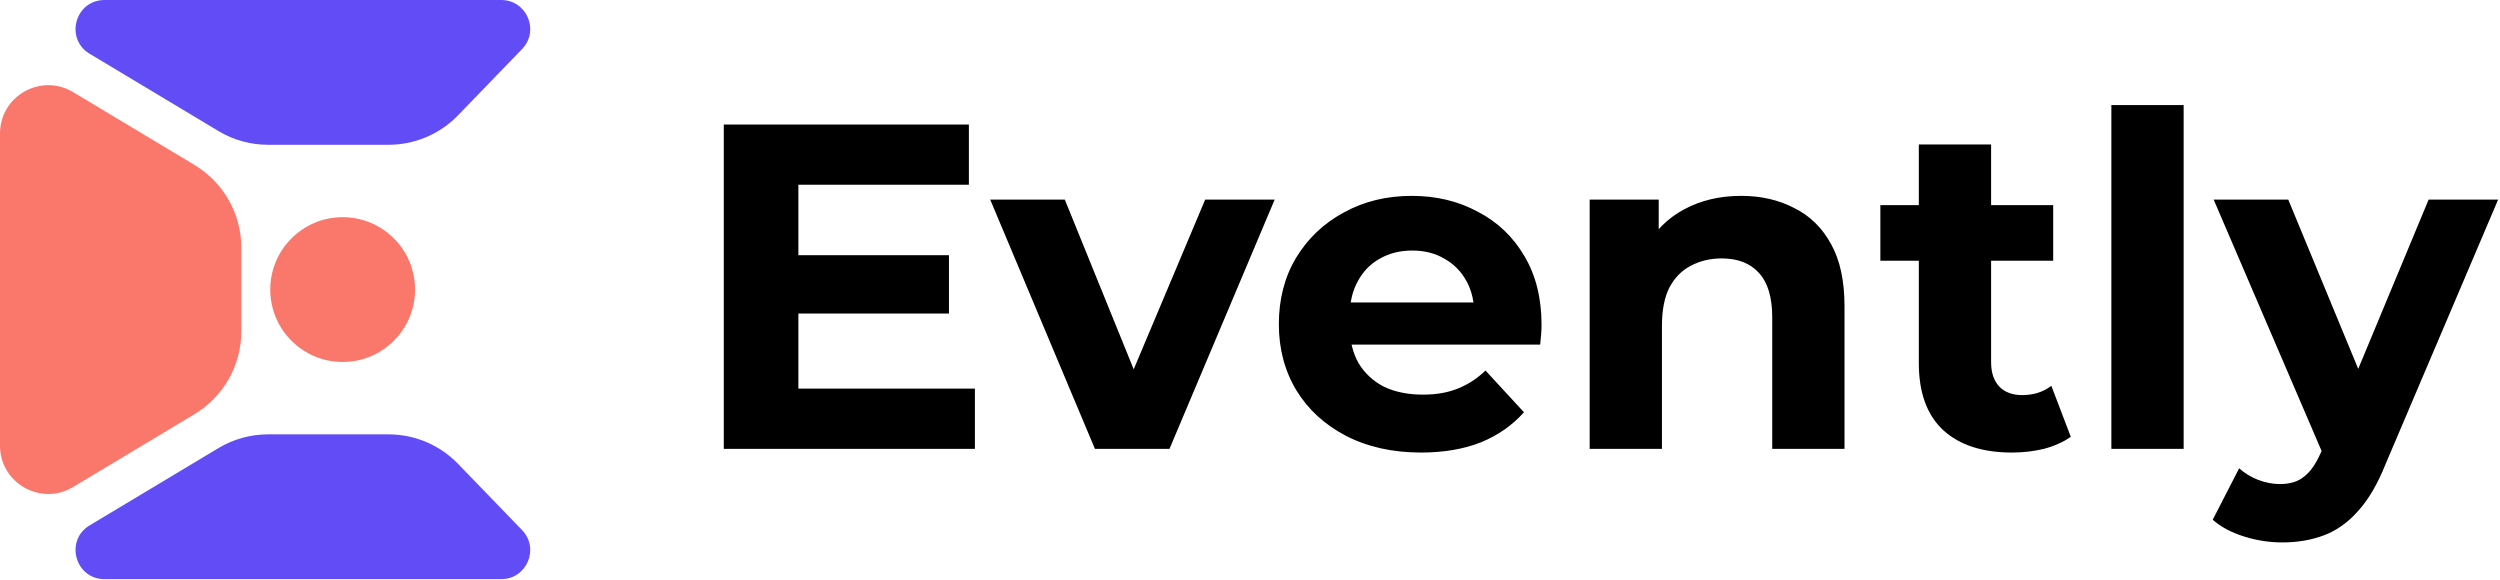
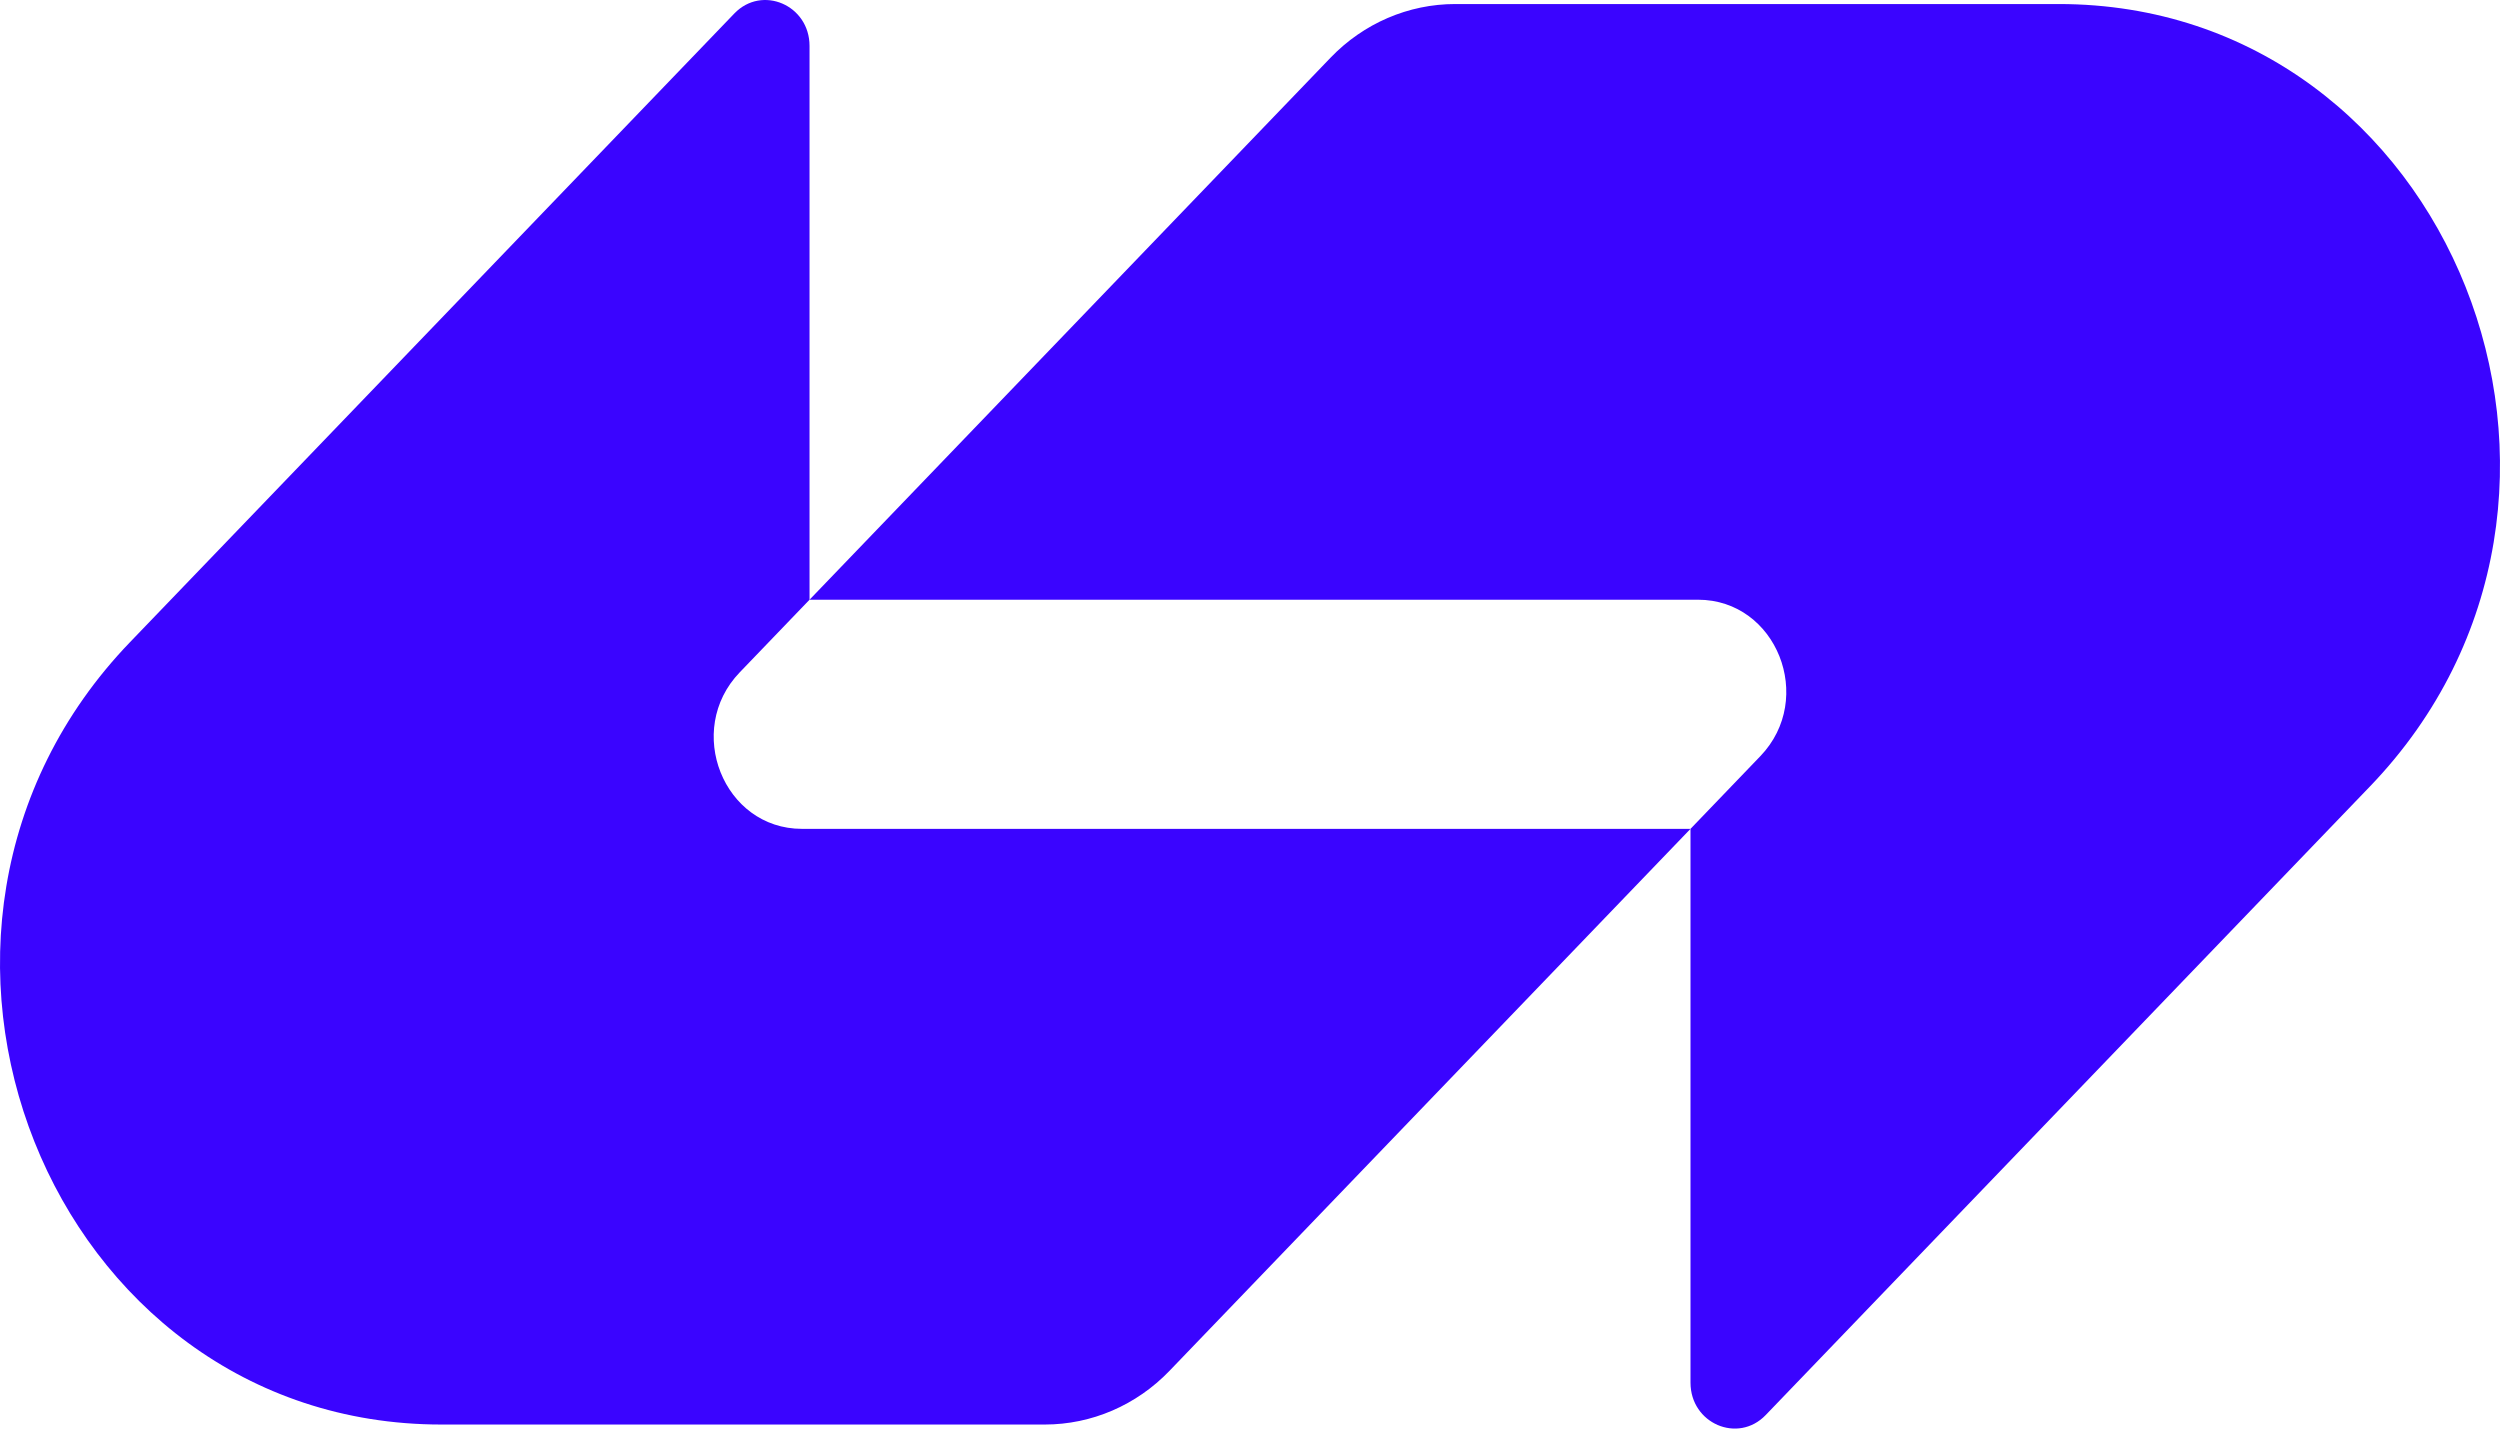
- <svg xmlns="http://www.w3.org/2000/svg" width="518" height="120" viewBox="0 0 518 120" fill="none">
-   <path d="M-3.08811e-06 27.662C-1.72904e-06 19.889 8.48 15.088 15.145 19.087L40.29 34.174C46.314 37.788 50 44.299 50 51.324L50 68.676C50 75.701 46.314 82.212 40.29 85.826L15.145 100.913C8.48 104.912 -1.57555e-05 100.111 -1.43965e-05 92.338L-3.08811e-06 27.662Z" fill="#FA776C" />
-   <path d="M103.855 -3.00576e-06C109.151 -1.88027e-06 111.85 6.362 108.169 10.17L94.896 23.9C91.128 27.799 85.938 30 80.516 30L55.54 30C51.915 30 48.358 29.015 45.25 27.15L18.575 11.145C13.357 8.014 15.577 -2.17645e-05 21.662 -2.04714e-05L103.855 -3.00576e-06Z" fill="#624CF5" />
-   <path d="M103.855 120C109.151 120 111.85 113.638 108.169 109.83L94.896 96.1C91.128 92.201 85.938 90 80.516 90L55.54 90C51.915 90 48.358 90.985 45.25 92.85L18.575 108.855C13.357 111.986 15.577 120 21.662 120L103.855 120Z" fill="#624CF5" />
-   <rect x="56" y="45" width="30" height="30" rx="15" fill="#FA776C" />
-   <path d="M164.272 52.872H196.624V64.968H164.272V52.872ZM165.424 80.52H202V93H149.968V25.8H200.752V38.28H165.424V80.52ZM226.866 93L205.169 41.352H220.626L238.674 85.8H230.994L249.714 41.352H264.114L242.322 93H226.866ZM294.45 93.768C288.562 93.768 283.378 92.616 278.898 90.312C274.482 88.008 271.058 84.872 268.626 80.904C266.194 76.872 264.978 72.296 264.978 67.176C264.978 61.992 266.162 57.416 268.53 53.448C270.962 49.416 274.258 46.28 278.418 44.04C282.578 41.736 287.282 40.584 292.53 40.584C297.586 40.584 302.13 41.672 306.162 43.848C310.258 45.96 313.49 49.032 315.858 53.064C318.226 57.032 319.41 61.8 319.41 67.368C319.41 67.944 319.378 68.616 319.314 69.384C319.25 70.088 319.186 70.76 319.122 71.4H277.17V62.664H311.25L305.49 65.256C305.49 62.568 304.946 60.232 303.858 58.248C302.77 56.264 301.266 54.728 299.346 53.64C297.426 52.488 295.186 51.912 292.626 51.912C290.066 51.912 287.794 52.488 285.81 53.64C283.89 54.728 282.386 56.296 281.298 58.344C280.21 60.328 279.666 62.696 279.666 65.448V67.752C279.666 70.568 280.274 73.064 281.49 75.24C282.77 77.352 284.53 78.984 286.77 80.136C289.074 81.224 291.762 81.768 294.834 81.768C297.586 81.768 299.986 81.352 302.034 80.52C304.146 79.688 306.066 78.44 307.794 76.776L315.762 85.416C313.394 88.104 310.418 90.184 306.834 91.656C303.25 93.064 299.122 93.768 294.45 93.768ZM360.773 40.584C364.869 40.584 368.517 41.416 371.717 43.08C374.981 44.68 377.541 47.176 379.397 50.568C381.253 53.896 382.181 58.184 382.181 63.432V93H367.205V65.736C367.205 61.576 366.277 58.504 364.421 56.52C362.629 54.536 360.069 53.544 356.741 53.544C354.373 53.544 352.229 54.056 350.309 55.08C348.453 56.04 346.981 57.544 345.893 59.592C344.869 61.64 344.357 64.264 344.357 67.464V93H329.381V41.352H343.685V55.656L340.997 51.336C342.853 47.88 345.509 45.224 348.965 43.368C352.421 41.512 356.357 40.584 360.773 40.584ZM416.876 93.768C410.796 93.768 406.06 92.232 402.668 89.16C399.276 86.024 397.58 81.384 397.58 75.24V29.928H412.556V75.048C412.556 77.224 413.132 78.92 414.284 80.136C415.436 81.288 417.004 81.864 418.988 81.864C421.356 81.864 423.372 81.224 425.036 79.944L429.068 90.504C427.532 91.592 425.676 92.424 423.5 93C421.388 93.512 419.18 93.768 416.876 93.768ZM389.612 54.024V42.504H425.42V54.024H389.612ZM437.475 93V21.768H452.451V93H437.475ZM472.878 112.392C470.19 112.392 467.534 111.976 464.91 111.144C462.286 110.312 460.142 109.16 458.477 107.688L463.95 97.032C465.102 98.056 466.414 98.856 467.886 99.432C469.422 100.008 470.926 100.296 472.398 100.296C474.51 100.296 476.174 99.784 477.39 98.76C478.67 97.8 479.822 96.168 480.846 93.864L483.534 87.528L484.686 85.896L503.214 41.352H517.614L494.286 96.168C492.622 100.328 490.702 103.592 488.526 105.96C486.414 108.328 484.046 109.992 481.422 110.952C478.862 111.912 476.014 112.392 472.878 112.392ZM481.71 95.016L458.669 41.352H474.126L491.982 84.552L481.71 95.016Z" fill="black" />
+ <svg xmlns="http://www.w3.org/2000/svg" width="70" height="40" viewBox="0 0 70 40" fill="none">
+   <path d="M37.255 1.616C38.18 0.653 39.437 0.113 40.745 0.113C46.632 0.113 52.179 0.113 57.642 0.113C68.63 0.113 74.132 13.933 66.363 22.016L49.439 39.622C48.662 40.43 47.334 39.858 47.334 38.714V23.208L49.289 21.173C50.843 19.556 49.743 16.792 47.545 16.792H22.667L37.255 1.616Z" fill="#3A04FF" />
+   <path d="M32.745 38.384C31.82 39.347 30.563 39.887 29.255 39.887C23.368 39.887 17.821 39.887 12.358 39.887C1.37 39.887 -4.132 26.067 3.637 17.984L20.561 0.378C21.338 -0.43 22.667 0.143 22.667 1.286L22.667 16.792L20.711 18.827C19.157 20.444 20.257 23.208 22.455 23.208L47.334 23.208L32.745 38.384Z" fill="#3A04FF" />
</svg>
